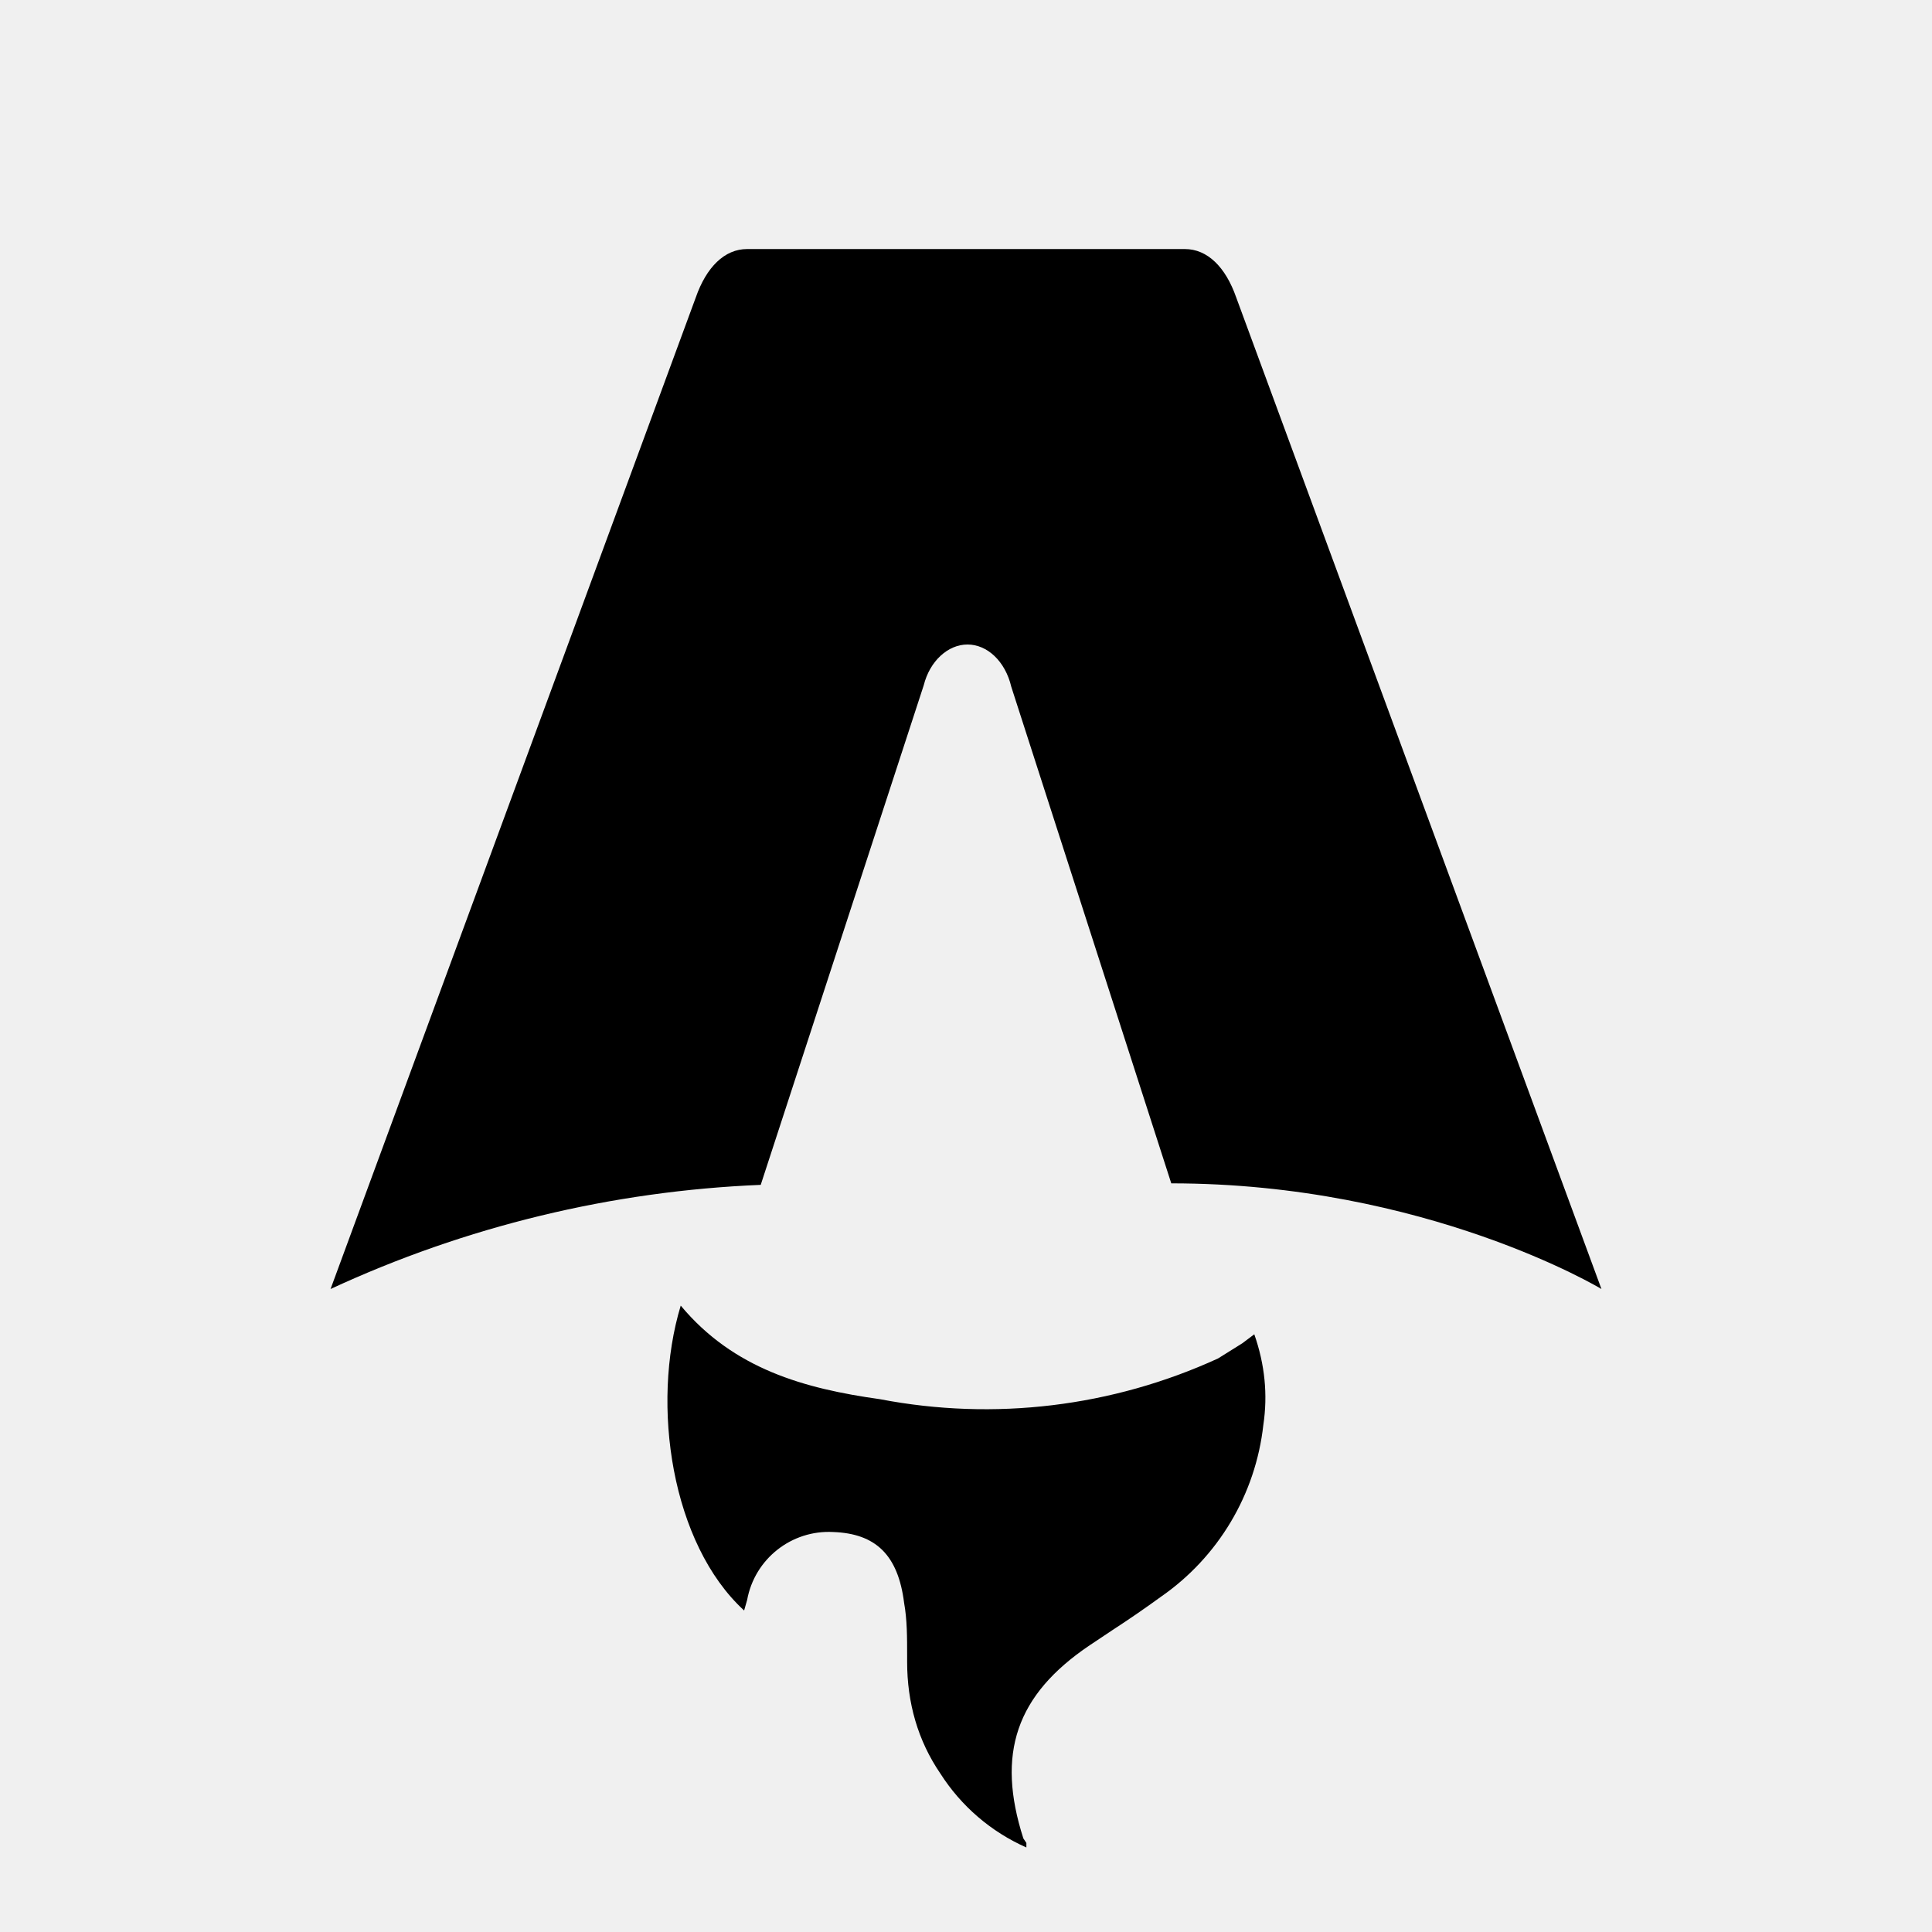
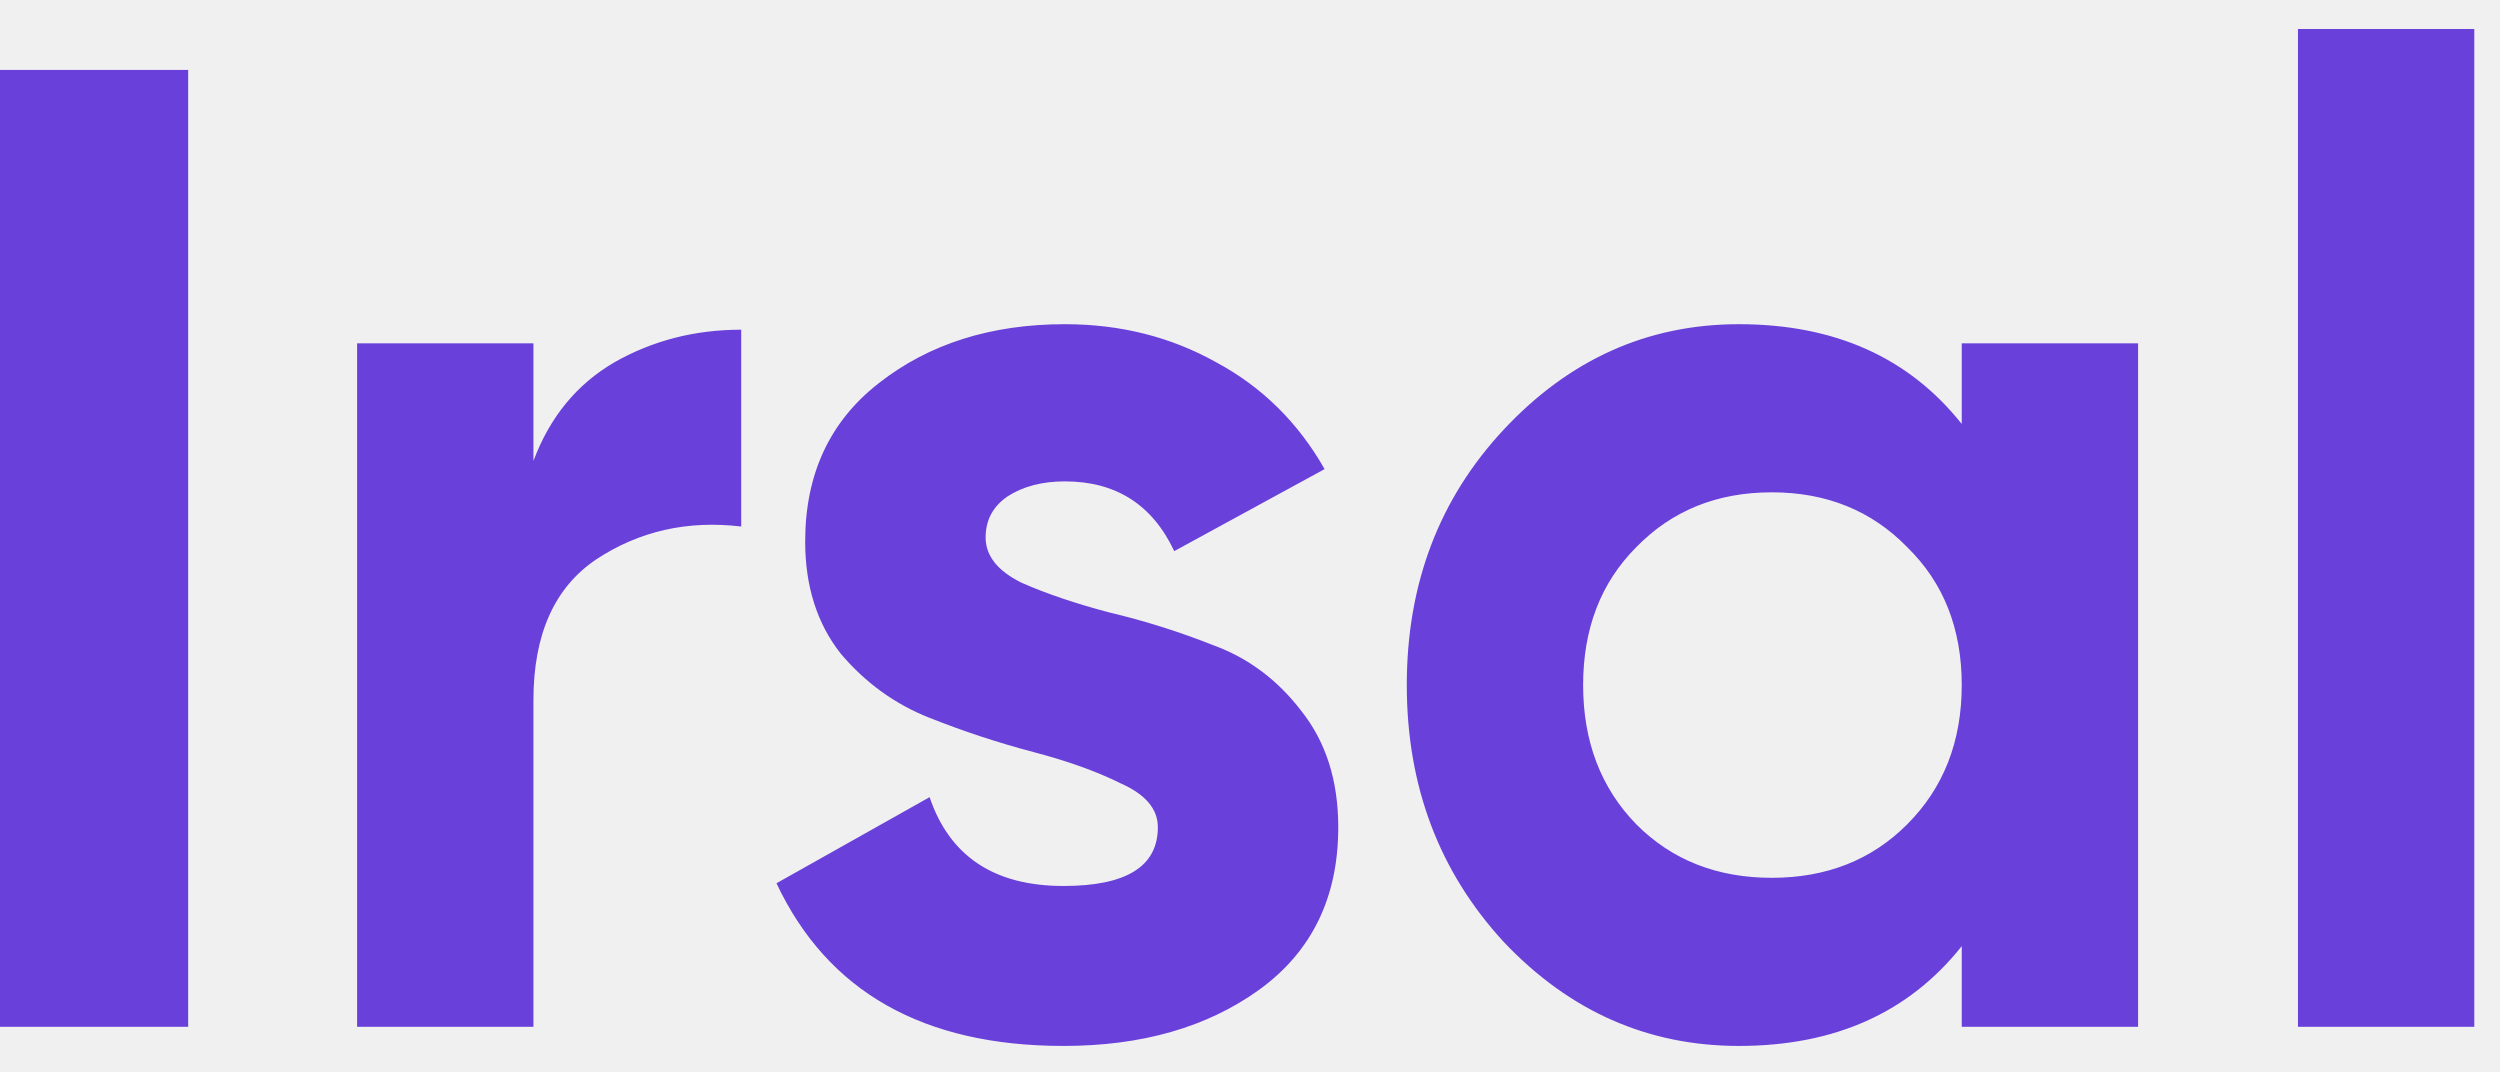
- <svg xmlns="http://www.w3.org/2000/svg" fill="none" viewBox="0 0 128 128">
-   <path d="M50.4 78.5a75.1 75.1 0 0 0-28.5 6.9l24.2-65.7c.7-2 1.9-3.2 3.4-3.2h29c1.5 0 2.7 1.2 3.4 3.2l24.2 65.7s-11.6-7-28.5-7L67 45.5c-.4-1.7-1.6-2.8-2.9-2.8-1.3 0-2.5 1.1-2.9 2.7L50.4 78.5Zm-1.1 28.2Zm-4.2-20.2c-2 6.6-.6 15.8 4.2 20.2a17.5 17.5 0 0 1 .2-.7 5.5 5.5 0 0 1 5.7-4.5c2.8.1 4.3 1.5 4.7 4.7.2 1.1.2 2.3.2 3.5v.4c0 2.7.7 5.2 2.2 7.4a13 13 0 0 0 5.7 4.9v-.3l-.2-.3c-1.8-5.6-.5-9.5 4.4-12.8l1.5-1a73 73 0 0 0 3.2-2.2 16 16 0 0 0 6.8-11.4c.3-2 .1-4-.6-6l-.8.6-1.6 1a37 37 0 0 1-22.4 2.7c-5-.7-9.7-2-13.2-6.2Z" />
-   <style>
-         path { fill: #000; }
-         @media (prefers-color-scheme: dark) {
-             path { fill: #FFF; }
-         }
-     </style>
+ <svg xmlns="http://www.w3.org/2000/svg" width="56" height="24" viewBox="0 0 56 24" fill="none">
+   <path d="M-0.01 1.567H4.215V23H-0.01V1.567ZM11.949 10.324C12.316 9.344 12.918 8.61 13.755 8.12C14.613 7.63 15.562 7.385 16.603 7.385V11.794C15.399 11.651 14.317 11.896 13.357 12.529C12.418 13.161 11.949 14.213 11.949 15.682V23H7.999V7.691H11.949V10.324ZM22.078 12.039C22.078 12.447 22.343 12.784 22.874 13.049C23.425 13.294 24.088 13.519 24.864 13.723C25.64 13.906 26.416 14.151 27.191 14.458C27.967 14.743 28.62 15.233 29.151 15.927C29.702 16.621 29.977 17.489 29.977 18.53C29.977 20.102 29.386 21.316 28.202 22.173C27.038 23.01 25.579 23.429 23.823 23.429C20.68 23.429 18.537 22.214 17.393 19.785L20.823 17.856C21.272 19.183 22.272 19.846 23.823 19.846C25.232 19.846 25.936 19.407 25.936 18.53C25.936 18.122 25.66 17.795 25.109 17.55C24.578 17.285 23.925 17.05 23.15 16.846C22.374 16.642 21.598 16.387 20.823 16.08C20.047 15.774 19.384 15.294 18.832 14.641C18.302 13.968 18.036 13.131 18.036 12.131C18.036 10.62 18.587 9.436 19.69 8.579C20.812 7.701 22.2 7.262 23.854 7.262C25.099 7.262 26.232 7.548 27.252 8.12C28.273 8.671 29.079 9.467 29.671 10.508L26.303 12.345C25.813 11.304 24.997 10.783 23.854 10.783C23.343 10.783 22.915 10.896 22.568 11.12C22.241 11.345 22.078 11.651 22.078 12.039ZM43.943 7.691H47.893V23H43.943V21.194C42.759 22.684 41.096 23.429 38.952 23.429C36.911 23.429 35.156 22.653 33.686 21.102C32.237 19.53 31.512 17.611 31.512 15.345C31.512 13.08 32.237 11.171 33.686 9.62C35.156 8.048 36.911 7.262 38.952 7.262C41.096 7.262 42.759 8.007 43.943 9.497V7.691ZM36.656 18.468C37.452 19.265 38.462 19.663 39.687 19.663C40.912 19.663 41.922 19.265 42.718 18.468C43.535 17.652 43.943 16.611 43.943 15.345C43.943 14.08 43.535 13.049 42.718 12.253C41.922 11.437 40.912 11.028 39.687 11.028C38.462 11.028 37.452 11.437 36.656 12.253C35.86 13.049 35.462 14.08 35.462 15.345C35.462 16.611 35.86 17.652 36.656 18.468ZM51.474 23V0.649H55.424V23H51.474Z" fill="#6940DA" />
</svg>
